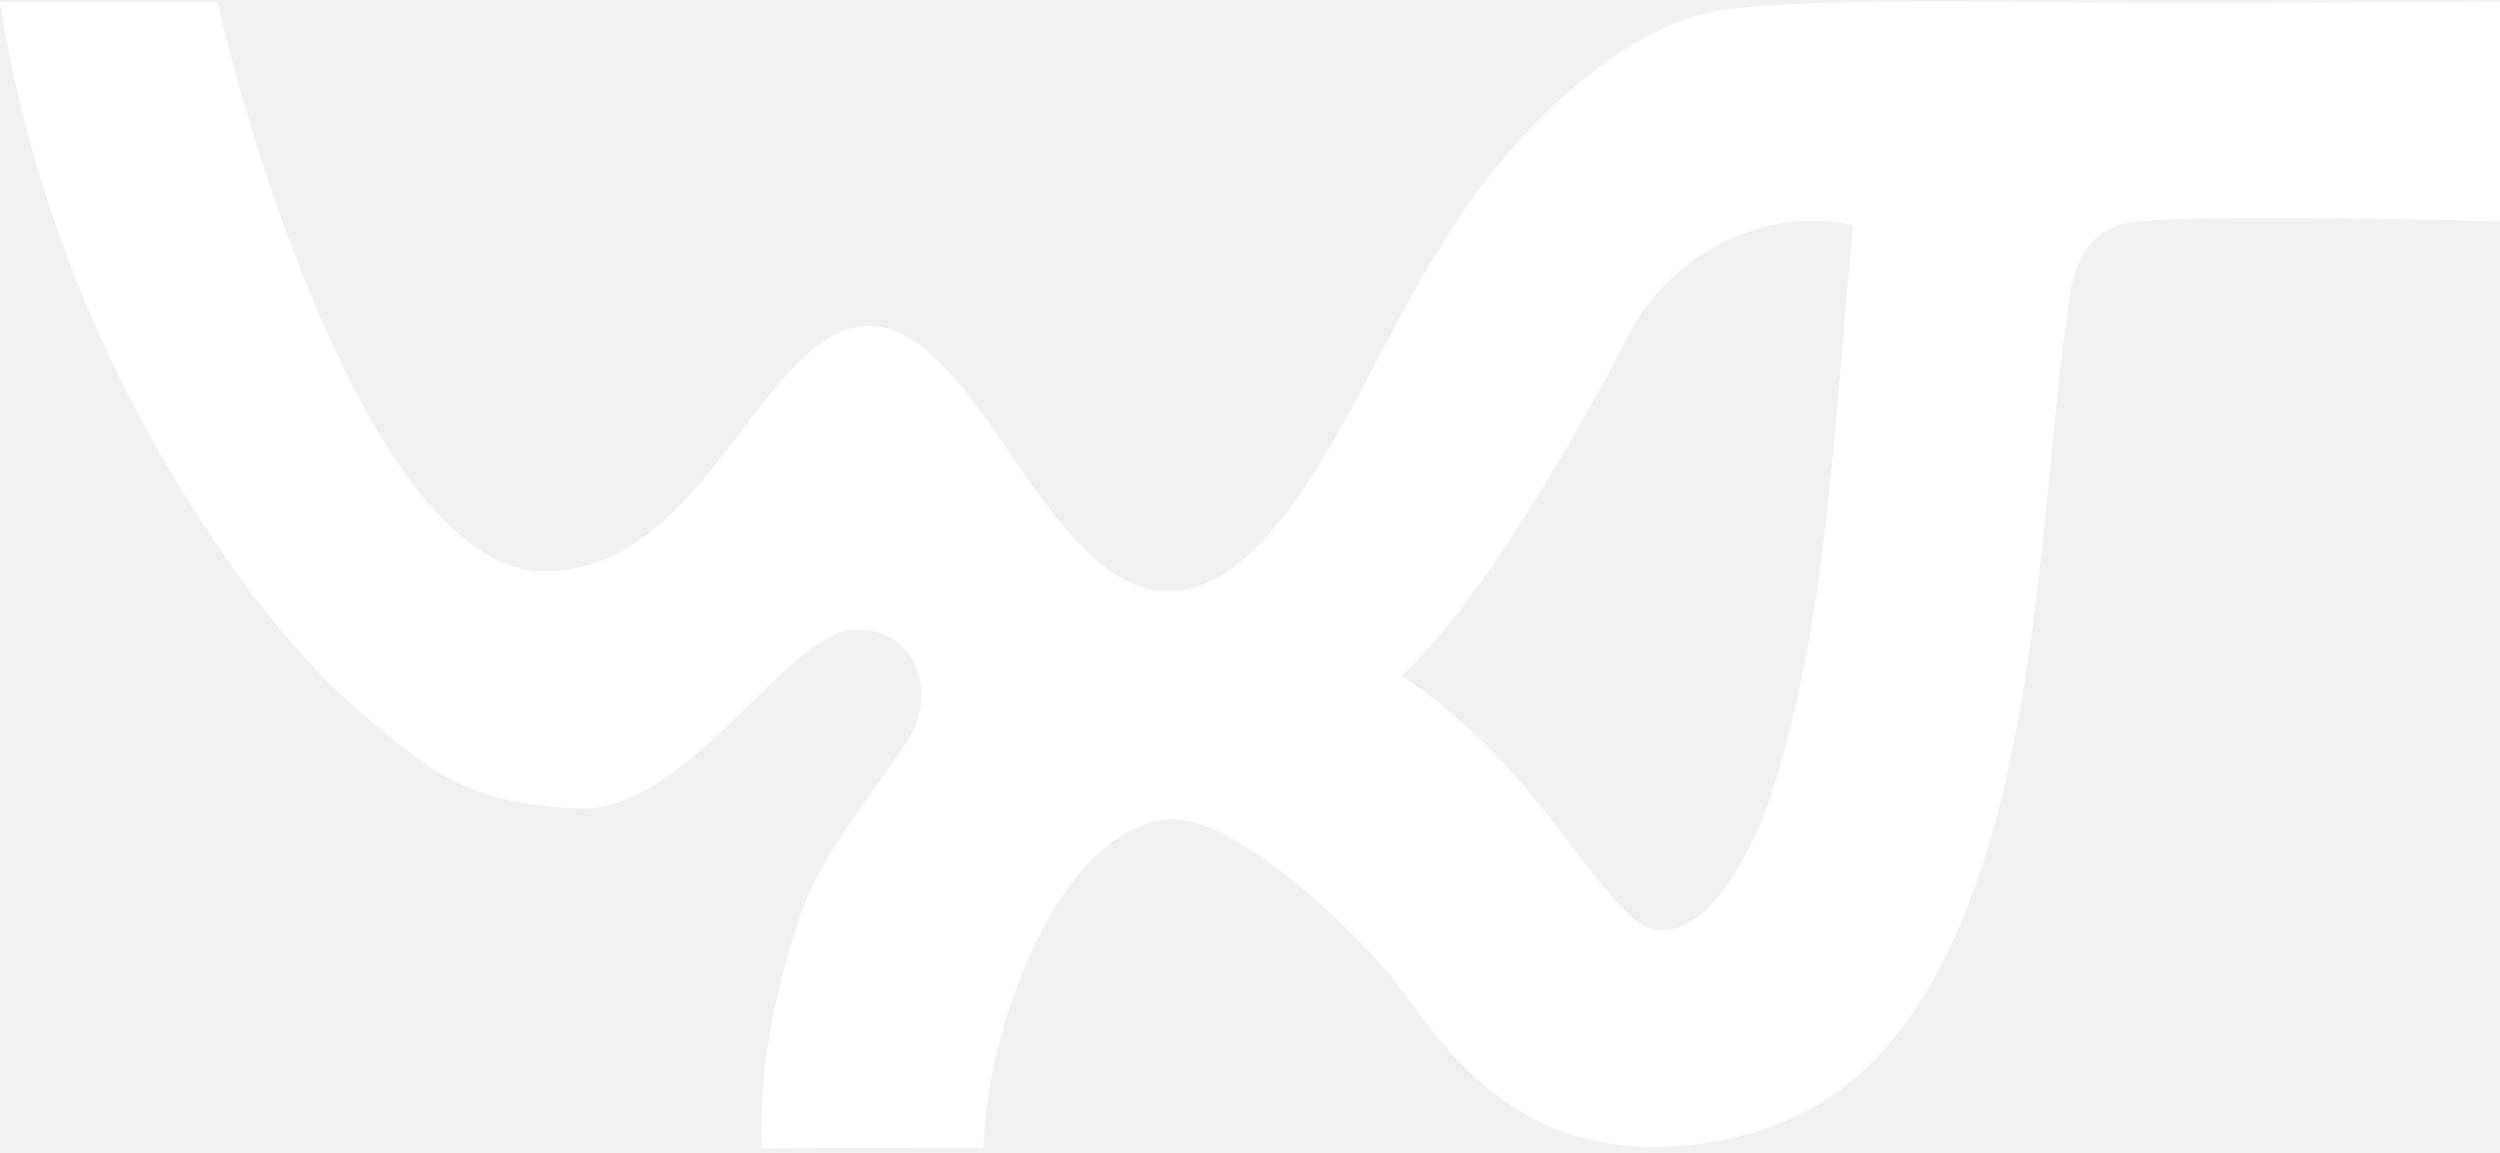
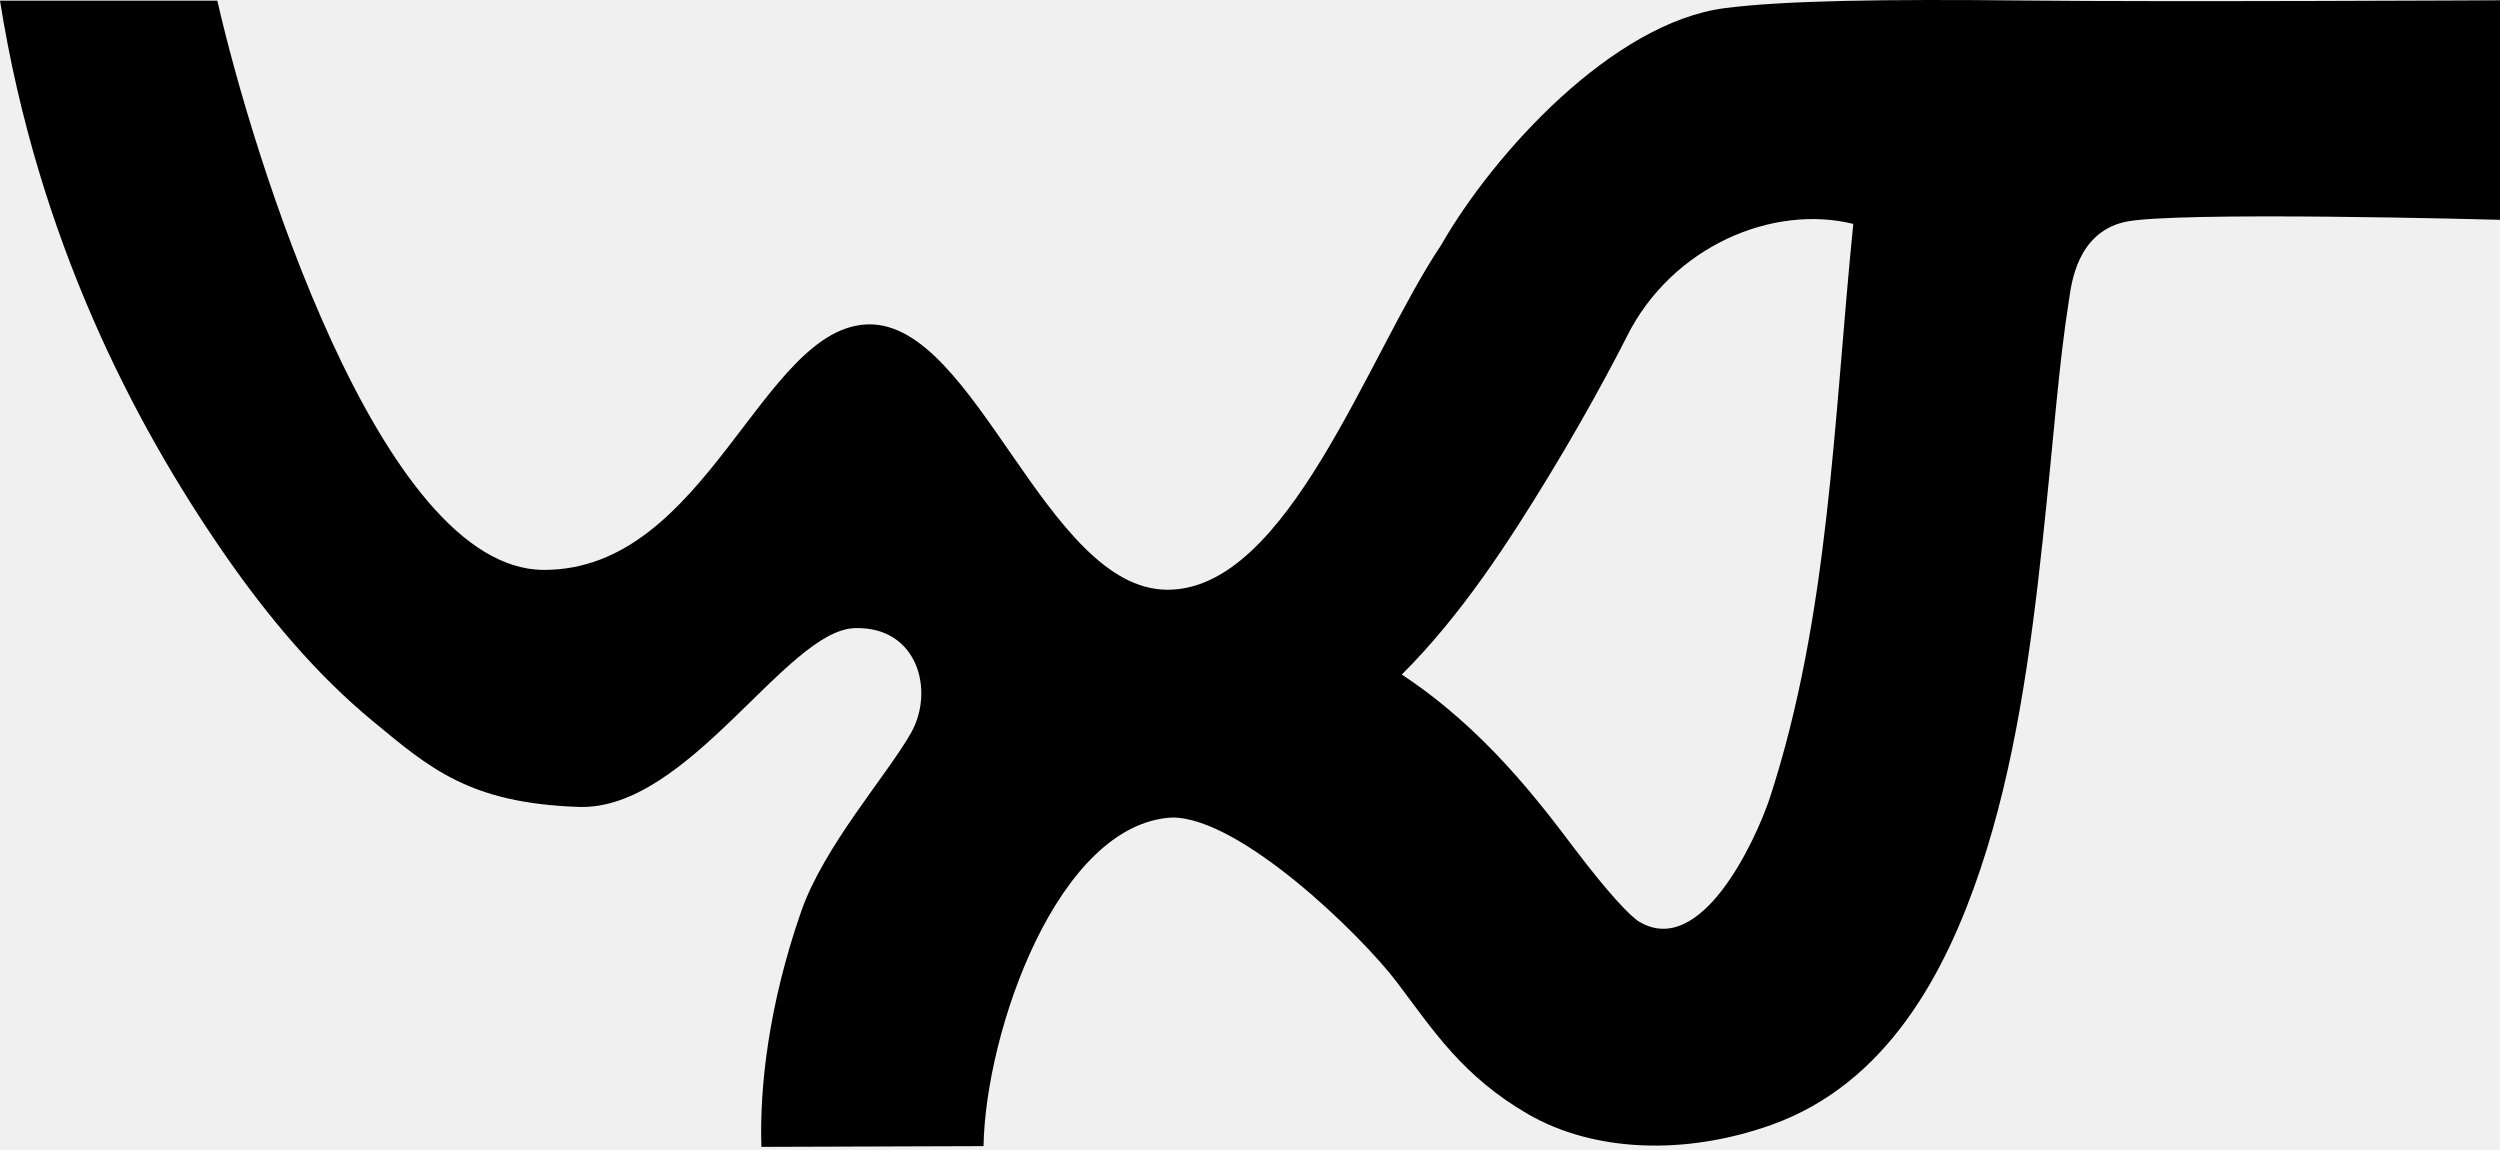
- <svg xmlns="http://www.w3.org/2000/svg" version="1.1" width="141" height="65" viewBox="0 0 957 440">
-   <g transform="matrix(1,0,0,0.999999,-9.690139,-462.706)" style="fill:#FFF;">
-     <path d="M 784.764,462.907 C 731.024,462.326 692.43,462.921 670.007,465.811 627.017,471.362 581.506,521.329 561.299,556.613 533.122,598.635 502.75,688.719 456.447,688.458 410.144,688.196 383.39,586.462 342.36,586.875 301.33,587.289 280.416,681.138 217.754,680.859 155.092,680.579 106.13,521.184 92.881,462.951 L 9.69,462.951 C 24.231,554.631 61.332,625.086 95.038,673.976 111.891,698.421 130.803,720.946 152.498,738.838 174.193,756.732 189.292,770.163 231.225,771.597 273.157,773.031 310.595,703.989 336.854,703.157 361.105,702.388 367.523,727.211 358.429,743.277 349.335,759.343 325.088,786.584 316.372,811.635 303.908,847.457 300.392,879.147 301.158,901.731 L 386.183,901.445 C 386.976,857.401 414.64,778.01 458.372,775.649 484.469,775.578 530.779,820.599 544.618,838.95 558.457,857.301 569.722,874.83 594.716,889.253 619.711,903.677 654.61,905.155 687.798,893.302 732.038,877.502 754.427,835.184 767.751,795.522 781.075,755.859 787.085,711.729 791.594,669.886 796.103,628.043 797.618,603.232 801.782,576.96 802.626,571.63 804.645,552.071 822.783,547.729 840.922,543.388 966.891,546.853 966.891,546.853 L 967.119,462.812 C 967.119,462.812 838.505,463.488 784.764,462.907 z M 719.125,548.423 C 711.601,623.145 709.985,698.35 687.102,768.407 681.562,784.778 660.877,829.586 637.208,815.558 633.789,813.584 624.964,804.151 612.506,787.666 598.426,769.033 577.658,741.586 546.294,720.926 569.337,697.97 587.523,669.636 602.691,644.735 620.238,615.93 632.361,591.694 632.423,591.569 632.423,591.569 632.464,591.488 632.464,591.488 649.719,556.999 688.334,540.783 719.125,548.423 z" />
+ <svg xmlns="http://www.w3.org/2000/svg" version="1.1" width="100%" height="100%" viewBox="0 0 957 440">
+   <defs>
+     <style type="text/css">
+ 			.wxt_logo {fill:#000;}
+ 			@media screen {.wxt_logo {fill: #FFF;}}
+ 		</style>
+   </defs>
+   <g transform="matrix(1,0,0,0.999999,-9.690139,-462.706)">
+     <path class="wxt_logo" d="M 784.764,462.907 C 731.024,462.326 692.43,462.921 670.007,465.811 627.017,471.362 581.506,521.329 561.299,556.613 533.122,598.635 502.75,688.719 456.447,688.458 410.144,688.196 383.39,586.462 342.36,586.875 301.33,587.289 280.416,681.138 217.754,680.859 155.092,680.579 106.13,521.184 92.881,462.951 L 9.69,462.951 C 24.231,554.631 61.332,625.086 95.038,673.976 111.891,698.421 130.803,720.946 152.498,738.838 174.193,756.732 189.292,770.163 231.225,771.597 273.157,773.031 310.595,703.989 336.854,703.157 361.105,702.388 367.523,727.211 358.429,743.277 349.335,759.343 325.088,786.584 316.372,811.635 303.908,847.457 300.392,879.147 301.158,901.731 L 386.183,901.445 C 386.976,857.401 414.64,778.01 458.372,775.649 484.469,775.578 530.779,820.599 544.618,838.95 558.457,857.301 569.722,874.83 594.716,889.253 619.711,903.677 654.61,905.155 687.798,893.302 732.038,877.502 754.427,835.184 767.751,795.522 781.075,755.859 787.085,711.729 791.594,669.886 796.103,628.043 797.618,603.232 801.782,576.96 802.626,571.63 804.645,552.071 822.783,547.729 840.922,543.388 966.891,546.853 966.891,546.853 L 967.119,462.812 C 967.119,462.812 838.505,463.488 784.764,462.907 z M 719.125,548.423 C 711.601,623.145 709.985,698.35 687.102,768.407 681.562,784.778 660.877,829.586 637.208,815.558 633.789,813.584 624.964,804.151 612.506,787.666 598.426,769.033 577.658,741.586 546.294,720.926 569.337,697.97 587.523,669.636 602.691,644.735 620.238,615.93 632.361,591.694 632.423,591.569 632.423,591.569 632.464,591.488 632.464,591.488 649.719,556.999 688.334,540.783 719.125,548.423 z" />
  </g>
</svg>
